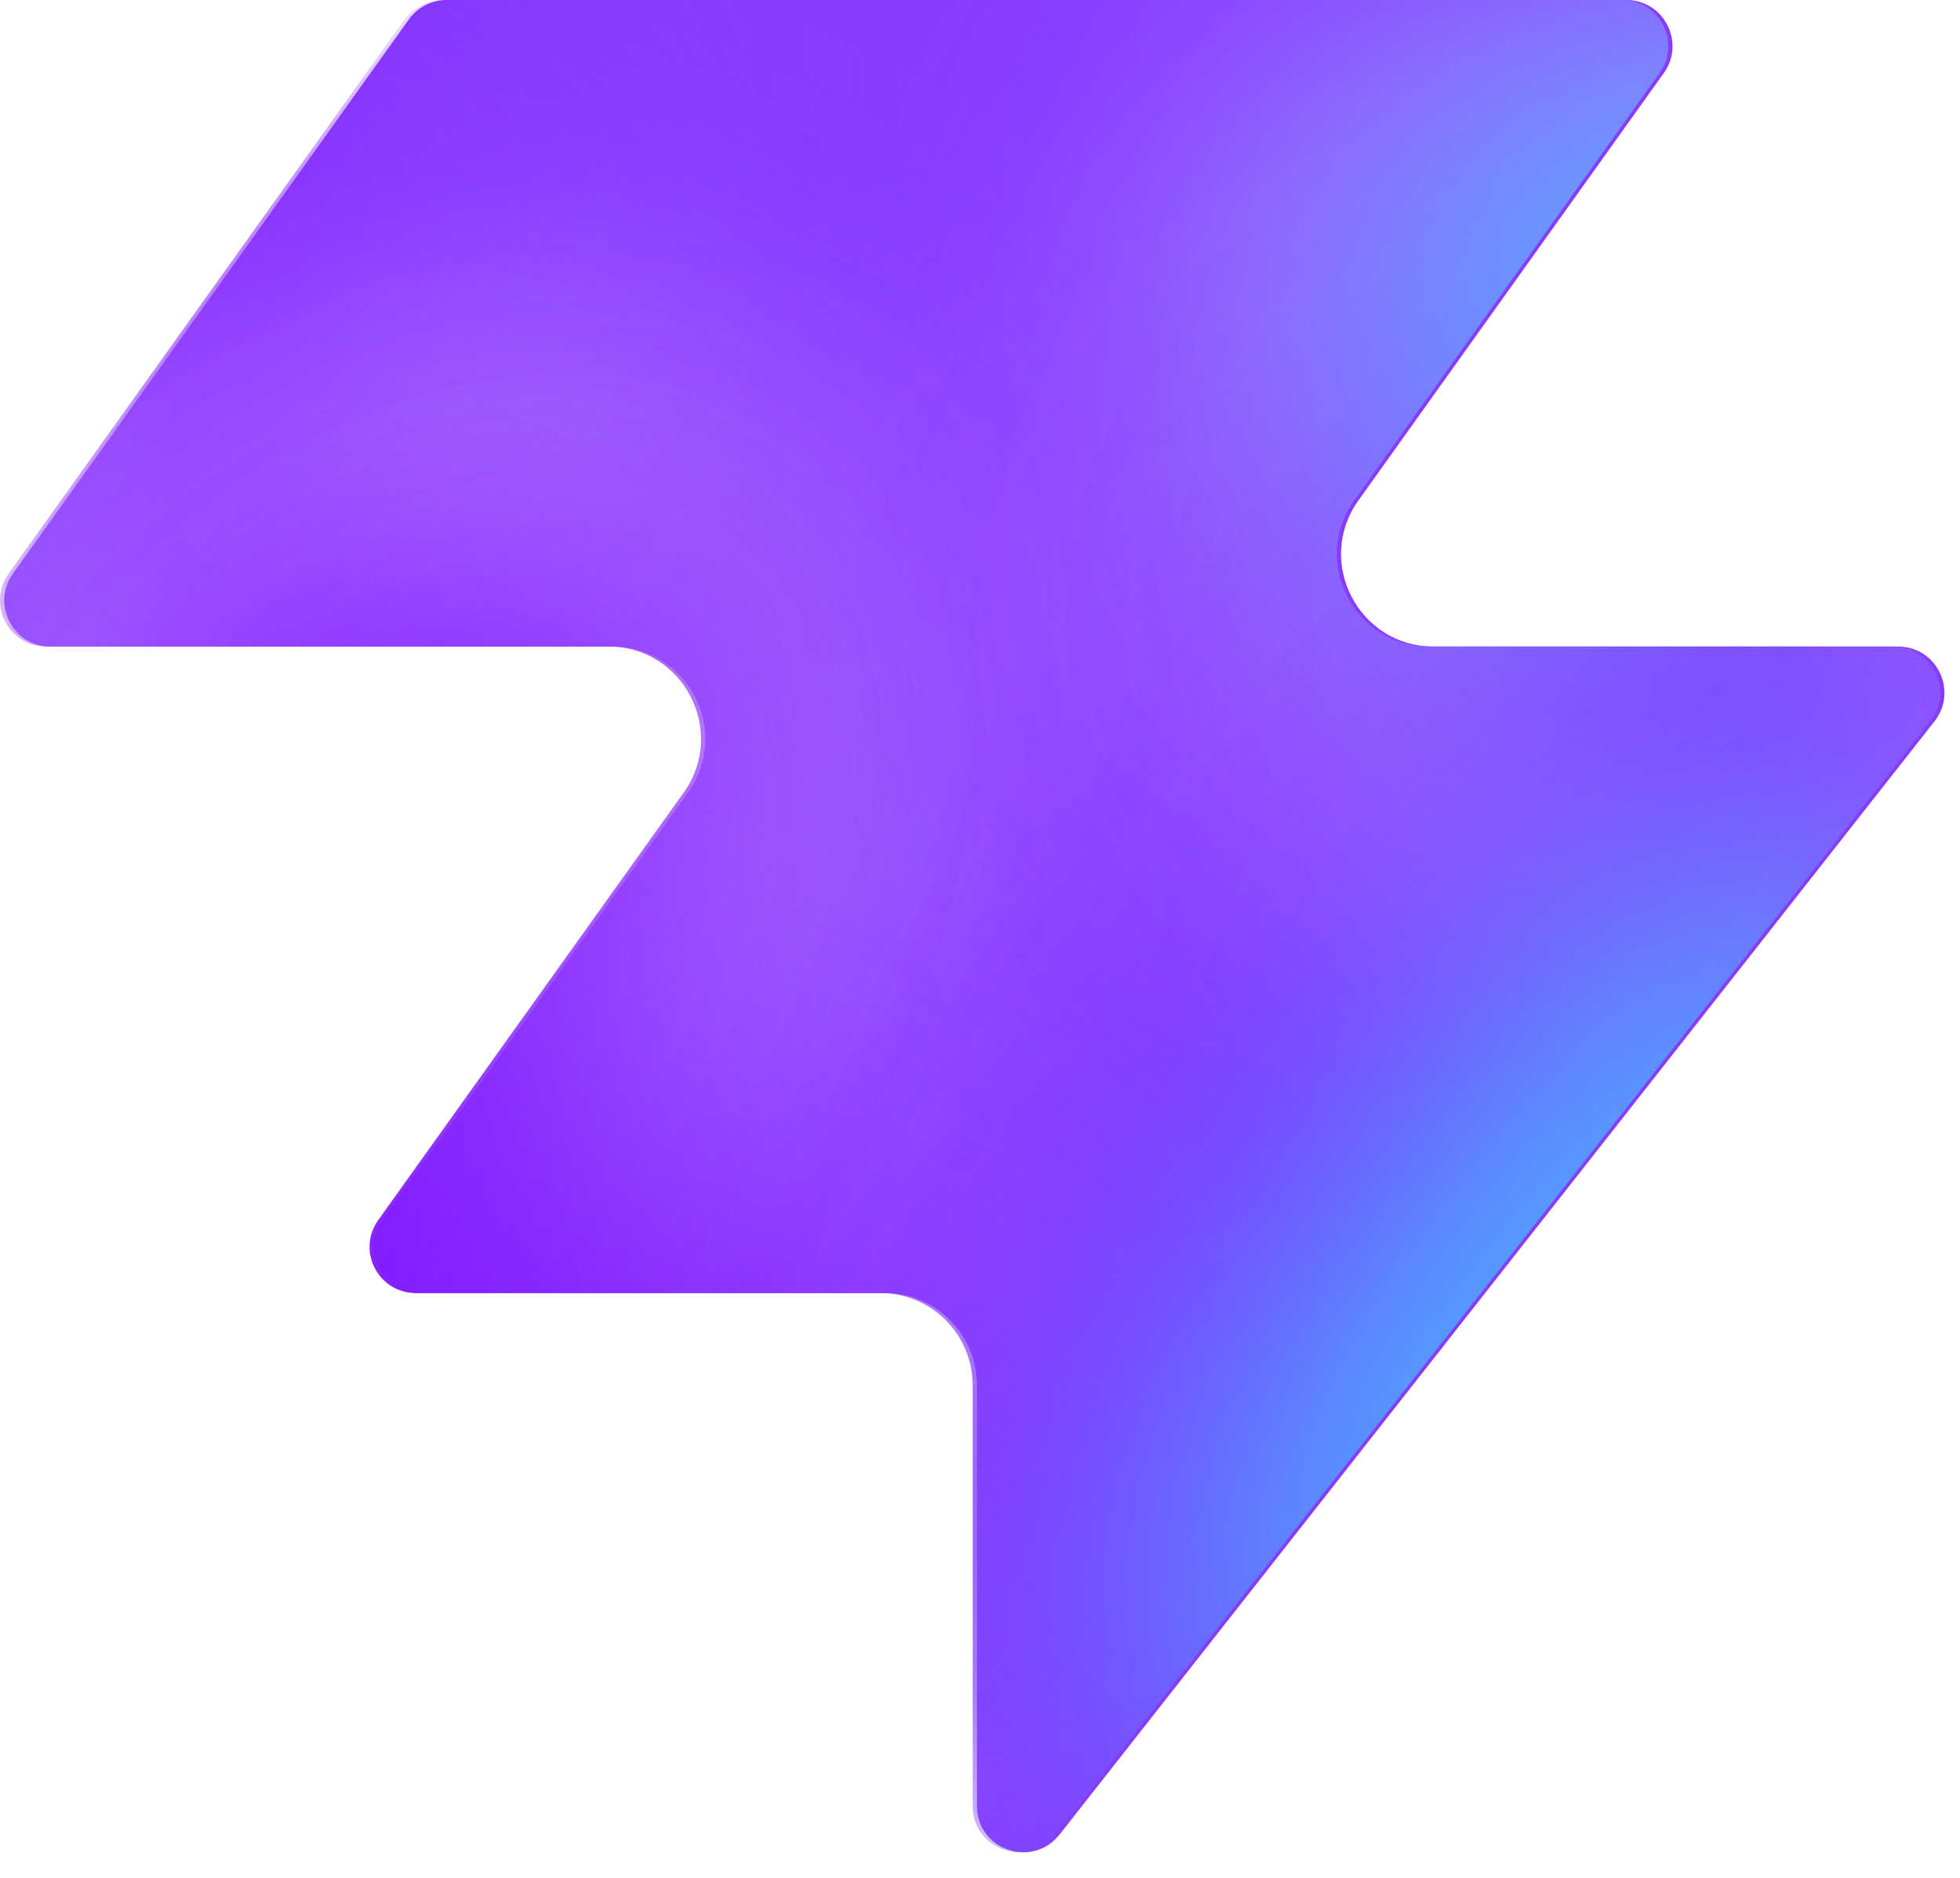
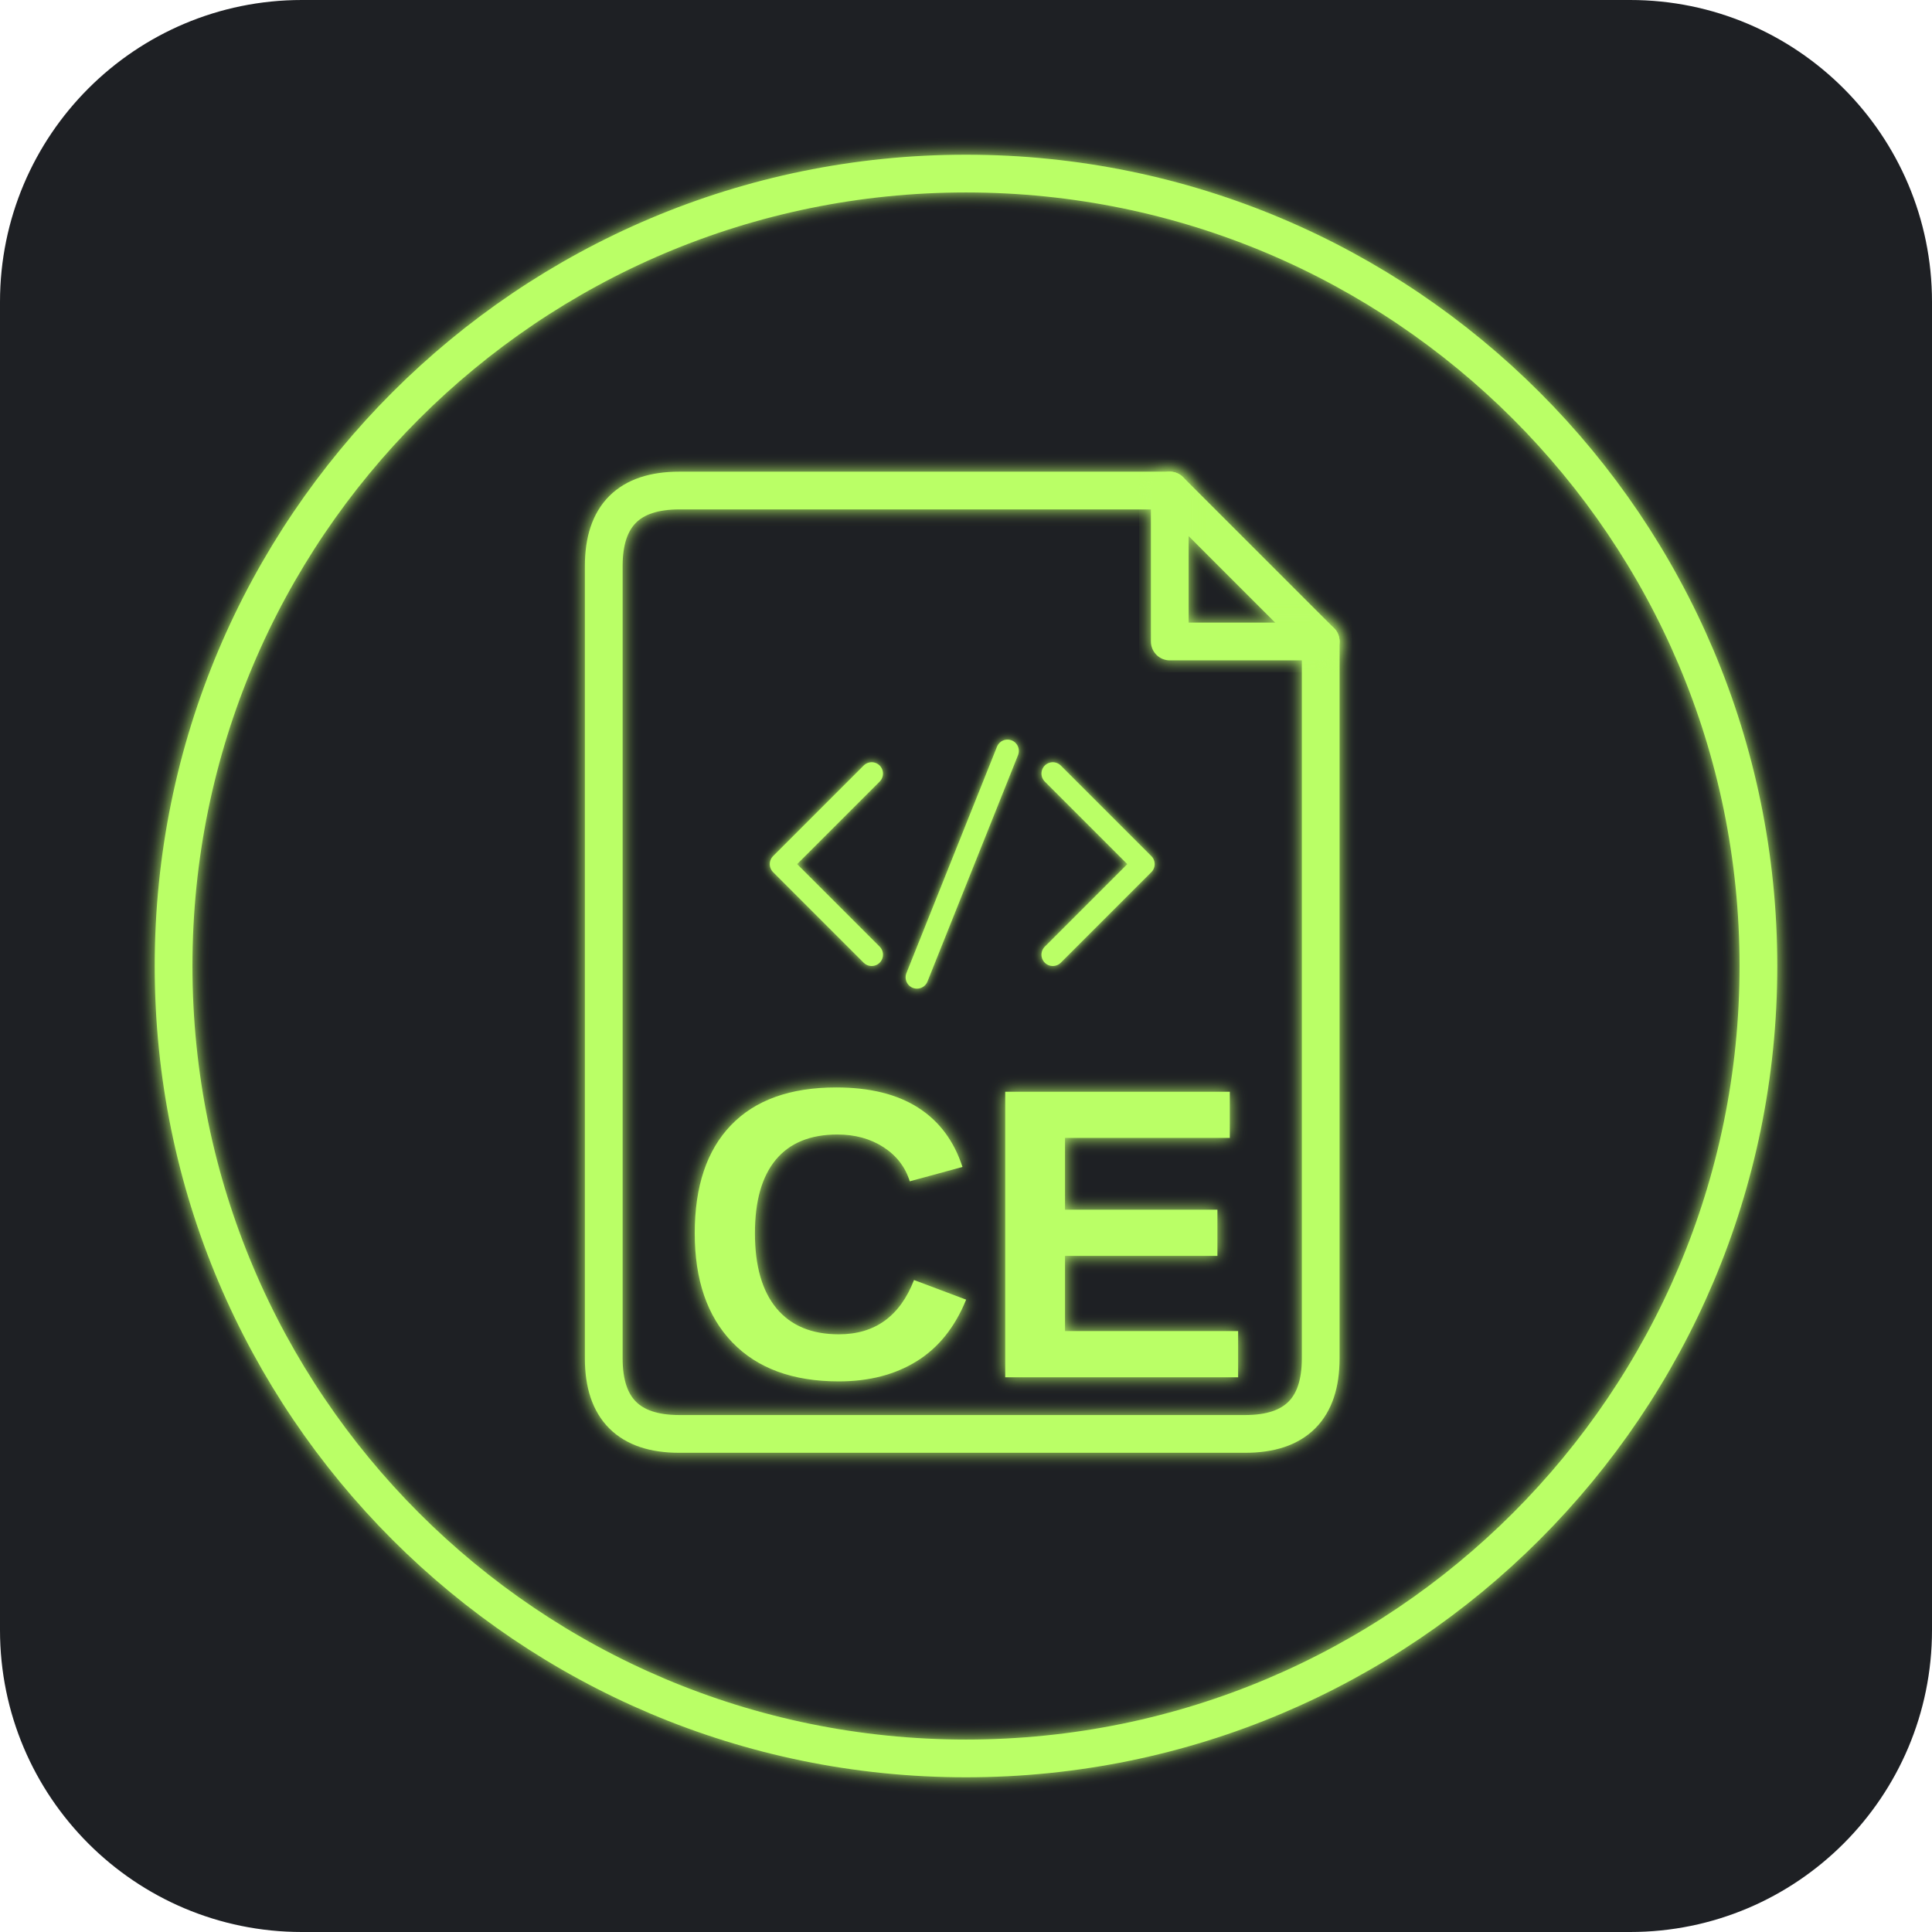
- <svg xmlns="http://www.w3.org/2000/svg" width="48" height="46" fill="none" viewBox="0 0 48 46">
-   <path fill="#863bff" d="M25.946 44.938c-.664.845-2.021.375-2.021-.698V33.937a2.26 2.26 0 0 0-2.262-2.262H10.287c-.92 0-1.456-1.04-.92-1.788l7.48-10.471c1.07-1.497 0-3.578-1.842-3.578H1.237c-.92 0-1.456-1.04-.92-1.788L10.013.474c.214-.297.556-.474.92-.474h28.894c.92 0 1.456 1.04.92 1.788l-7.48 10.471c-1.07 1.498 0 3.579 1.842 3.579h11.377c.943 0 1.473 1.088.89 1.83L25.947 44.94z" style="fill:#863bff;fill:color(display-p3 .525 .23 1);fill-opacity:1" />
-   <mask id="a" width="48" height="46" x="0" y="0" maskUnits="userSpaceOnUse" style="mask-type:alpha">
-     <path fill="#000" d="M25.842 44.938c-.664.844-2.021.375-2.021-.698V33.937a2.26 2.26 0 0 0-2.262-2.262H10.183c-.92 0-1.456-1.04-.92-1.788l7.48-10.471c1.07-1.498 0-3.579-1.842-3.579H1.133c-.92 0-1.456-1.04-.92-1.787L9.91.473c.214-.297.556-.474.92-.474h28.894c.92 0 1.456 1.04.92 1.788l-7.48 10.471c-1.07 1.498 0 3.578 1.842 3.578h11.377c.943 0 1.473 1.088.89 1.832L25.843 44.94z" style="fill:#000;fill-opacity:1" />
-   </mask>
-   <g mask="url(#a)">
-     <g filter="url(#b)">
-       <ellipse cx="5.508" cy="14.704" fill="#ede6ff" rx="5.508" ry="14.704" style="fill:#ede6ff;fill:color(display-p3 .927 .903 1);fill-opacity:1" transform="matrix(.00324 1 1 -.00324 -4.47 31.516)" />
-     </g>
-     <g filter="url(#c)">
-       <ellipse cx="10.399" cy="29.851" fill="#ede6ff" rx="10.399" ry="29.851" style="fill:#ede6ff;fill:color(display-p3 .927 .903 1);fill-opacity:1" transform="matrix(.00324 1 1 -.00324 -39.328 7.883)" />
-     </g>
-     <g filter="url(#d)">
-       <ellipse cx="5.508" cy="30.487" fill="#7e14ff" rx="5.508" ry="30.487" style="fill:#7e14ff;fill:color(display-p3 .492 .077 1);fill-opacity:1" transform="rotate(89.814 -25.913 -14.639)scale(1 -1)" />
-     </g>
-     <g filter="url(#e)">
-       <ellipse cx="5.508" cy="30.599" fill="#7e14ff" rx="5.508" ry="30.599" style="fill:#7e14ff;fill:color(display-p3 .492 .077 1);fill-opacity:1" transform="rotate(89.814 -32.644 -3.334)scale(1 -1)" />
-     </g>
-     <g filter="url(#f)">
-       <ellipse cx="5.508" cy="30.599" fill="#7e14ff" rx="5.508" ry="30.599" style="fill:#7e14ff;fill:color(display-p3 .492 .077 1);fill-opacity:1" transform="matrix(.00324 1 1 -.00324 -34.34 30.47)" />
-     </g>
-     <g filter="url(#g)">
-       <ellipse cx="14.072" cy="22.078" fill="#ede6ff" rx="14.072" ry="22.078" style="fill:#ede6ff;fill:color(display-p3 .927 .903 1);fill-opacity:1" transform="rotate(93.35 24.506 48.493)scale(-1 1)" />
-     </g>
-     <g filter="url(#h)">
-       <ellipse cx="3.47" cy="21.501" fill="#7e14ff" rx="3.47" ry="21.501" style="fill:#7e14ff;fill:color(display-p3 .492 .077 1);fill-opacity:1" transform="rotate(89.009 28.708 47.59)scale(-1 1)" />
-     </g>
-     <g filter="url(#i)">
-       <ellipse cx="3.47" cy="21.501" fill="#7e14ff" rx="3.47" ry="21.501" style="fill:#7e14ff;fill:color(display-p3 .492 .077 1);fill-opacity:1" transform="rotate(89.009 28.708 47.59)scale(-1 1)" />
-     </g>
-     <g filter="url(#j)">
-       <ellipse cx=".387" cy="8.972" fill="#7e14ff" rx="4.407" ry="29.108" style="fill:#7e14ff;fill:color(display-p3 .492 .077 1);fill-opacity:1" transform="rotate(39.51 .387 8.972)" />
-     </g>
-     <g filter="url(#k)">
-       <ellipse cx="47.523" cy="-6.092" fill="#7e14ff" rx="4.407" ry="29.108" style="fill:#7e14ff;fill:color(display-p3 .492 .077 1);fill-opacity:1" transform="rotate(37.892 47.523 -6.092)" />
-     </g>
-     <g filter="url(#l)">
-       <ellipse cx="41.412" cy="6.333" fill="#47bfff" rx="5.971" ry="9.665" style="fill:#47bfff;fill:color(display-p3 .28 .748 1);fill-opacity:1" transform="rotate(37.892 41.412 6.333)" />
-     </g>
-     <g filter="url(#m)">
-       <ellipse cx="-1.879" cy="38.332" fill="#7e14ff" rx="4.407" ry="29.108" style="fill:#7e14ff;fill:color(display-p3 .492 .077 1);fill-opacity:1" transform="rotate(37.892 -1.88 38.332)" />
-     </g>
-     <g filter="url(#n)">
-       <ellipse cx="-1.879" cy="38.332" fill="#7e14ff" rx="4.407" ry="29.108" style="fill:#7e14ff;fill:color(display-p3 .492 .077 1);fill-opacity:1" transform="rotate(37.892 -1.88 38.332)" />
-     </g>
-     <g filter="url(#o)">
-       <ellipse cx="35.651" cy="29.907" fill="#7e14ff" rx="4.407" ry="29.108" style="fill:#7e14ff;fill:color(display-p3 .492 .077 1);fill-opacity:1" transform="rotate(37.892 35.651 29.907)" />
-     </g>
-     <g filter="url(#p)">
-       <ellipse cx="38.418" cy="32.4" fill="#47bfff" rx="5.971" ry="15.297" style="fill:#47bfff;fill:color(display-p3 .28 .748 1);fill-opacity:1" transform="rotate(37.892 38.418 32.4)" />
-     </g>
+ <svg xmlns="http://www.w3.org/2000/svg" width="512" height="512" viewBox="0 0 512 512">
+   <defs>
+     <filter id="glow" x="-20%" y="-20%" width="140%" height="140%">
+       <feGaussianBlur stdDeviation="2" result="blur" />
+       <feComposite in="SourceGraphic" in2="blur" operator="over" />
+     </filter>
+     <style>
+       .neon {
+         stroke: #baff66;
+         fill: none;
+         stroke-width: 10;
+         stroke-linecap: round;
+         stroke-linejoin: round;
+         filter: url(#glow);
+       }
+       .neon-text {
+         fill: #baff66;
+         font-family: 'Segoe UI', Arial, sans-serif;
+         font-weight: 800;
+         font-size: 110px;
+         filter: url(#glow);
+       }
+     </style>
+   </defs>
+   <rect width="512" height="512" rx="80" ry="80" fill="#1e2024" />
+   <circle cx="256" cy="256" r="210" class="neon" />
+   <path d="M180 130 H310 L350 170 V360 Q350 380 330 380 H180 Q160 380 160 360 V150 Q160 130 180 130 Z" class="neon" />
+   <path d="M310 130 V170 H350" class="neon" />
+   <g class="neon" transform="translate(207, 205) scale(0.6)">
+     <polyline points="40,0 0,40 40,80" />
+     <line x1="60" y1="90" x2="100" y2="-10" />
+     <polyline points="120,0 160,40 120,80" />
  </g>
-   <defs>
-     <filter id="b" width="60.045" height="41.654" x="-19.77" y="16.149" color-interpolation-filters="sRGB" filterUnits="userSpaceOnUse">
-       <feFlood flood-opacity="0" result="BackgroundImageFix" />
-       <feBlend in="SourceGraphic" in2="BackgroundImageFix" result="shape" />
-       <feGaussianBlur result="effect1_foregroundBlur_2002_17158" stdDeviation="7.659" />
-     </filter>
-     <filter id="c" width="90.34" height="51.437" x="-54.613" y="-7.533" color-interpolation-filters="sRGB" filterUnits="userSpaceOnUse">
-       <feFlood flood-opacity="0" result="BackgroundImageFix" />
-       <feBlend in="SourceGraphic" in2="BackgroundImageFix" result="shape" />
-       <feGaussianBlur result="effect1_foregroundBlur_2002_17158" stdDeviation="7.659" />
-     </filter>
-     <filter id="d" width="79.355" height="29.4" x="-49.64" y="2.03" color-interpolation-filters="sRGB" filterUnits="userSpaceOnUse">
-       <feFlood flood-opacity="0" result="BackgroundImageFix" />
-       <feBlend in="SourceGraphic" in2="BackgroundImageFix" result="shape" />
-       <feGaussianBlur result="effect1_foregroundBlur_2002_17158" stdDeviation="4.596" />
-     </filter>
-     <filter id="e" width="79.579" height="29.4" x="-45.045" y="20.029" color-interpolation-filters="sRGB" filterUnits="userSpaceOnUse">
-       <feFlood flood-opacity="0" result="BackgroundImageFix" />
-       <feBlend in="SourceGraphic" in2="BackgroundImageFix" result="shape" />
-       <feGaussianBlur result="effect1_foregroundBlur_2002_17158" stdDeviation="4.596" />
-     </filter>
-     <filter id="f" width="79.579" height="29.4" x="-43.513" y="21.178" color-interpolation-filters="sRGB" filterUnits="userSpaceOnUse">
-       <feFlood flood-opacity="0" result="BackgroundImageFix" />
-       <feBlend in="SourceGraphic" in2="BackgroundImageFix" result="shape" />
-       <feGaussianBlur result="effect1_foregroundBlur_2002_17158" stdDeviation="4.596" />
-     </filter>
-     <filter id="g" width="74.749" height="58.852" x="15.756" y="-17.901" color-interpolation-filters="sRGB" filterUnits="userSpaceOnUse">
-       <feFlood flood-opacity="0" result="BackgroundImageFix" />
-       <feBlend in="SourceGraphic" in2="BackgroundImageFix" result="shape" />
-       <feGaussianBlur result="effect1_foregroundBlur_2002_17158" stdDeviation="7.659" />
-     </filter>
-     <filter id="h" width="61.377" height="25.362" x="23.548" y="2.284" color-interpolation-filters="sRGB" filterUnits="userSpaceOnUse">
-       <feFlood flood-opacity="0" result="BackgroundImageFix" />
-       <feBlend in="SourceGraphic" in2="BackgroundImageFix" result="shape" />
-       <feGaussianBlur result="effect1_foregroundBlur_2002_17158" stdDeviation="4.596" />
-     </filter>
-     <filter id="i" width="61.377" height="25.362" x="23.548" y="2.284" color-interpolation-filters="sRGB" filterUnits="userSpaceOnUse">
-       <feFlood flood-opacity="0" result="BackgroundImageFix" />
-       <feBlend in="SourceGraphic" in2="BackgroundImageFix" result="shape" />
-       <feGaussianBlur result="effect1_foregroundBlur_2002_17158" stdDeviation="4.596" />
-     </filter>
-     <filter id="j" width="56.045" height="63.649" x="-27.636" y="-22.853" color-interpolation-filters="sRGB" filterUnits="userSpaceOnUse">
-       <feFlood flood-opacity="0" result="BackgroundImageFix" />
-       <feBlend in="SourceGraphic" in2="BackgroundImageFix" result="shape" />
-       <feGaussianBlur result="effect1_foregroundBlur_2002_17158" stdDeviation="4.596" />
-     </filter>
-     <filter id="k" width="54.814" height="64.646" x="20.116" y="-38.415" color-interpolation-filters="sRGB" filterUnits="userSpaceOnUse">
-       <feFlood flood-opacity="0" result="BackgroundImageFix" />
-       <feBlend in="SourceGraphic" in2="BackgroundImageFix" result="shape" />
-       <feGaussianBlur result="effect1_foregroundBlur_2002_17158" stdDeviation="4.596" />
-     </filter>
-     <filter id="l" width="33.541" height="35.313" x="24.641" y="-11.323" color-interpolation-filters="sRGB" filterUnits="userSpaceOnUse">
-       <feFlood flood-opacity="0" result="BackgroundImageFix" />
-       <feBlend in="SourceGraphic" in2="BackgroundImageFix" result="shape" />
-       <feGaussianBlur result="effect1_foregroundBlur_2002_17158" stdDeviation="4.596" />
-     </filter>
-     <filter id="m" width="54.814" height="64.646" x="-29.286" y="6.009" color-interpolation-filters="sRGB" filterUnits="userSpaceOnUse">
-       <feFlood flood-opacity="0" result="BackgroundImageFix" />
-       <feBlend in="SourceGraphic" in2="BackgroundImageFix" result="shape" />
-       <feGaussianBlur result="effect1_foregroundBlur_2002_17158" stdDeviation="4.596" />
-     </filter>
-     <filter id="n" width="54.814" height="64.646" x="-29.286" y="6.009" color-interpolation-filters="sRGB" filterUnits="userSpaceOnUse">
-       <feFlood flood-opacity="0" result="BackgroundImageFix" />
-       <feBlend in="SourceGraphic" in2="BackgroundImageFix" result="shape" />
-       <feGaussianBlur result="effect1_foregroundBlur_2002_17158" stdDeviation="4.596" />
-     </filter>
-     <filter id="o" width="54.814" height="64.646" x="8.244" y="-2.416" color-interpolation-filters="sRGB" filterUnits="userSpaceOnUse">
-       <feFlood flood-opacity="0" result="BackgroundImageFix" />
-       <feBlend in="SourceGraphic" in2="BackgroundImageFix" result="shape" />
-       <feGaussianBlur result="effect1_foregroundBlur_2002_17158" stdDeviation="4.596" />
-     </filter>
-     <filter id="p" width="39.409" height="43.623" x="18.713" y="10.588" color-interpolation-filters="sRGB" filterUnits="userSpaceOnUse">
-       <feFlood flood-opacity="0" result="BackgroundImageFix" />
-       <feBlend in="SourceGraphic" in2="BackgroundImageFix" result="shape" />
-       <feGaussianBlur result="effect1_foregroundBlur_2002_17158" stdDeviation="4.596" />
-     </filter>
-   </defs>
+   <text x="256" y="365" text-anchor="middle" class="neon-text">CE</text>
</svg>
